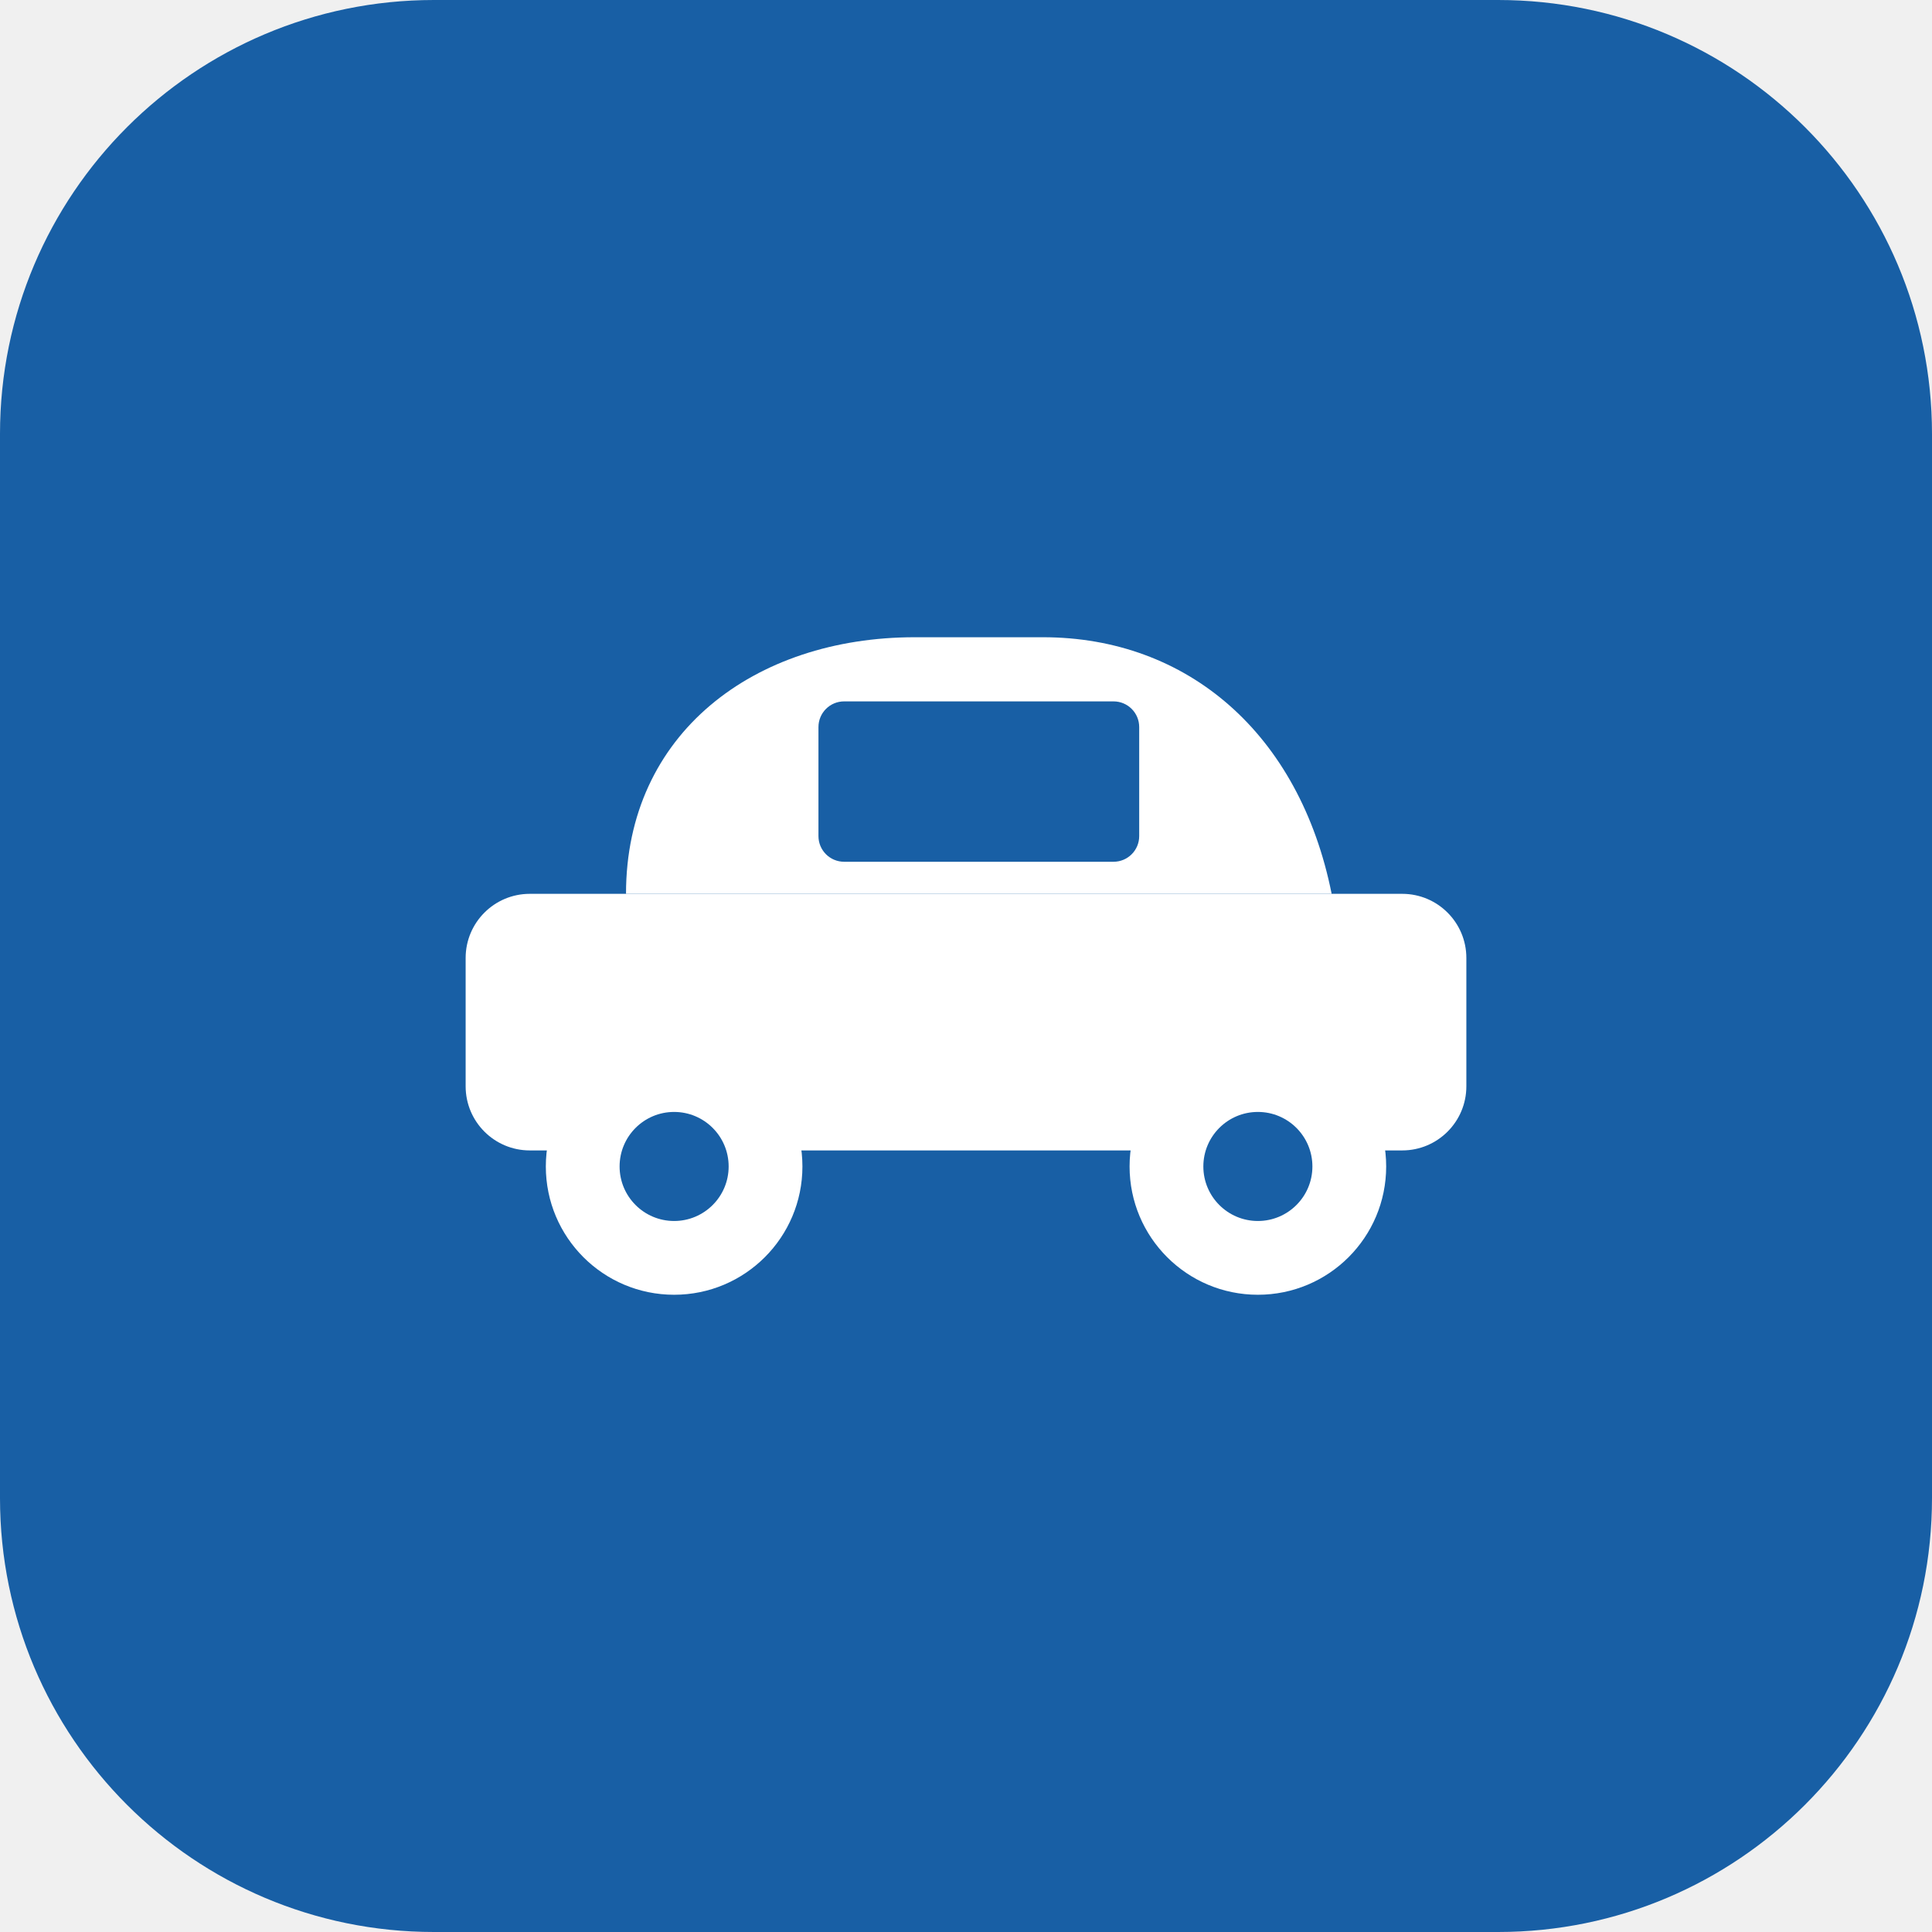
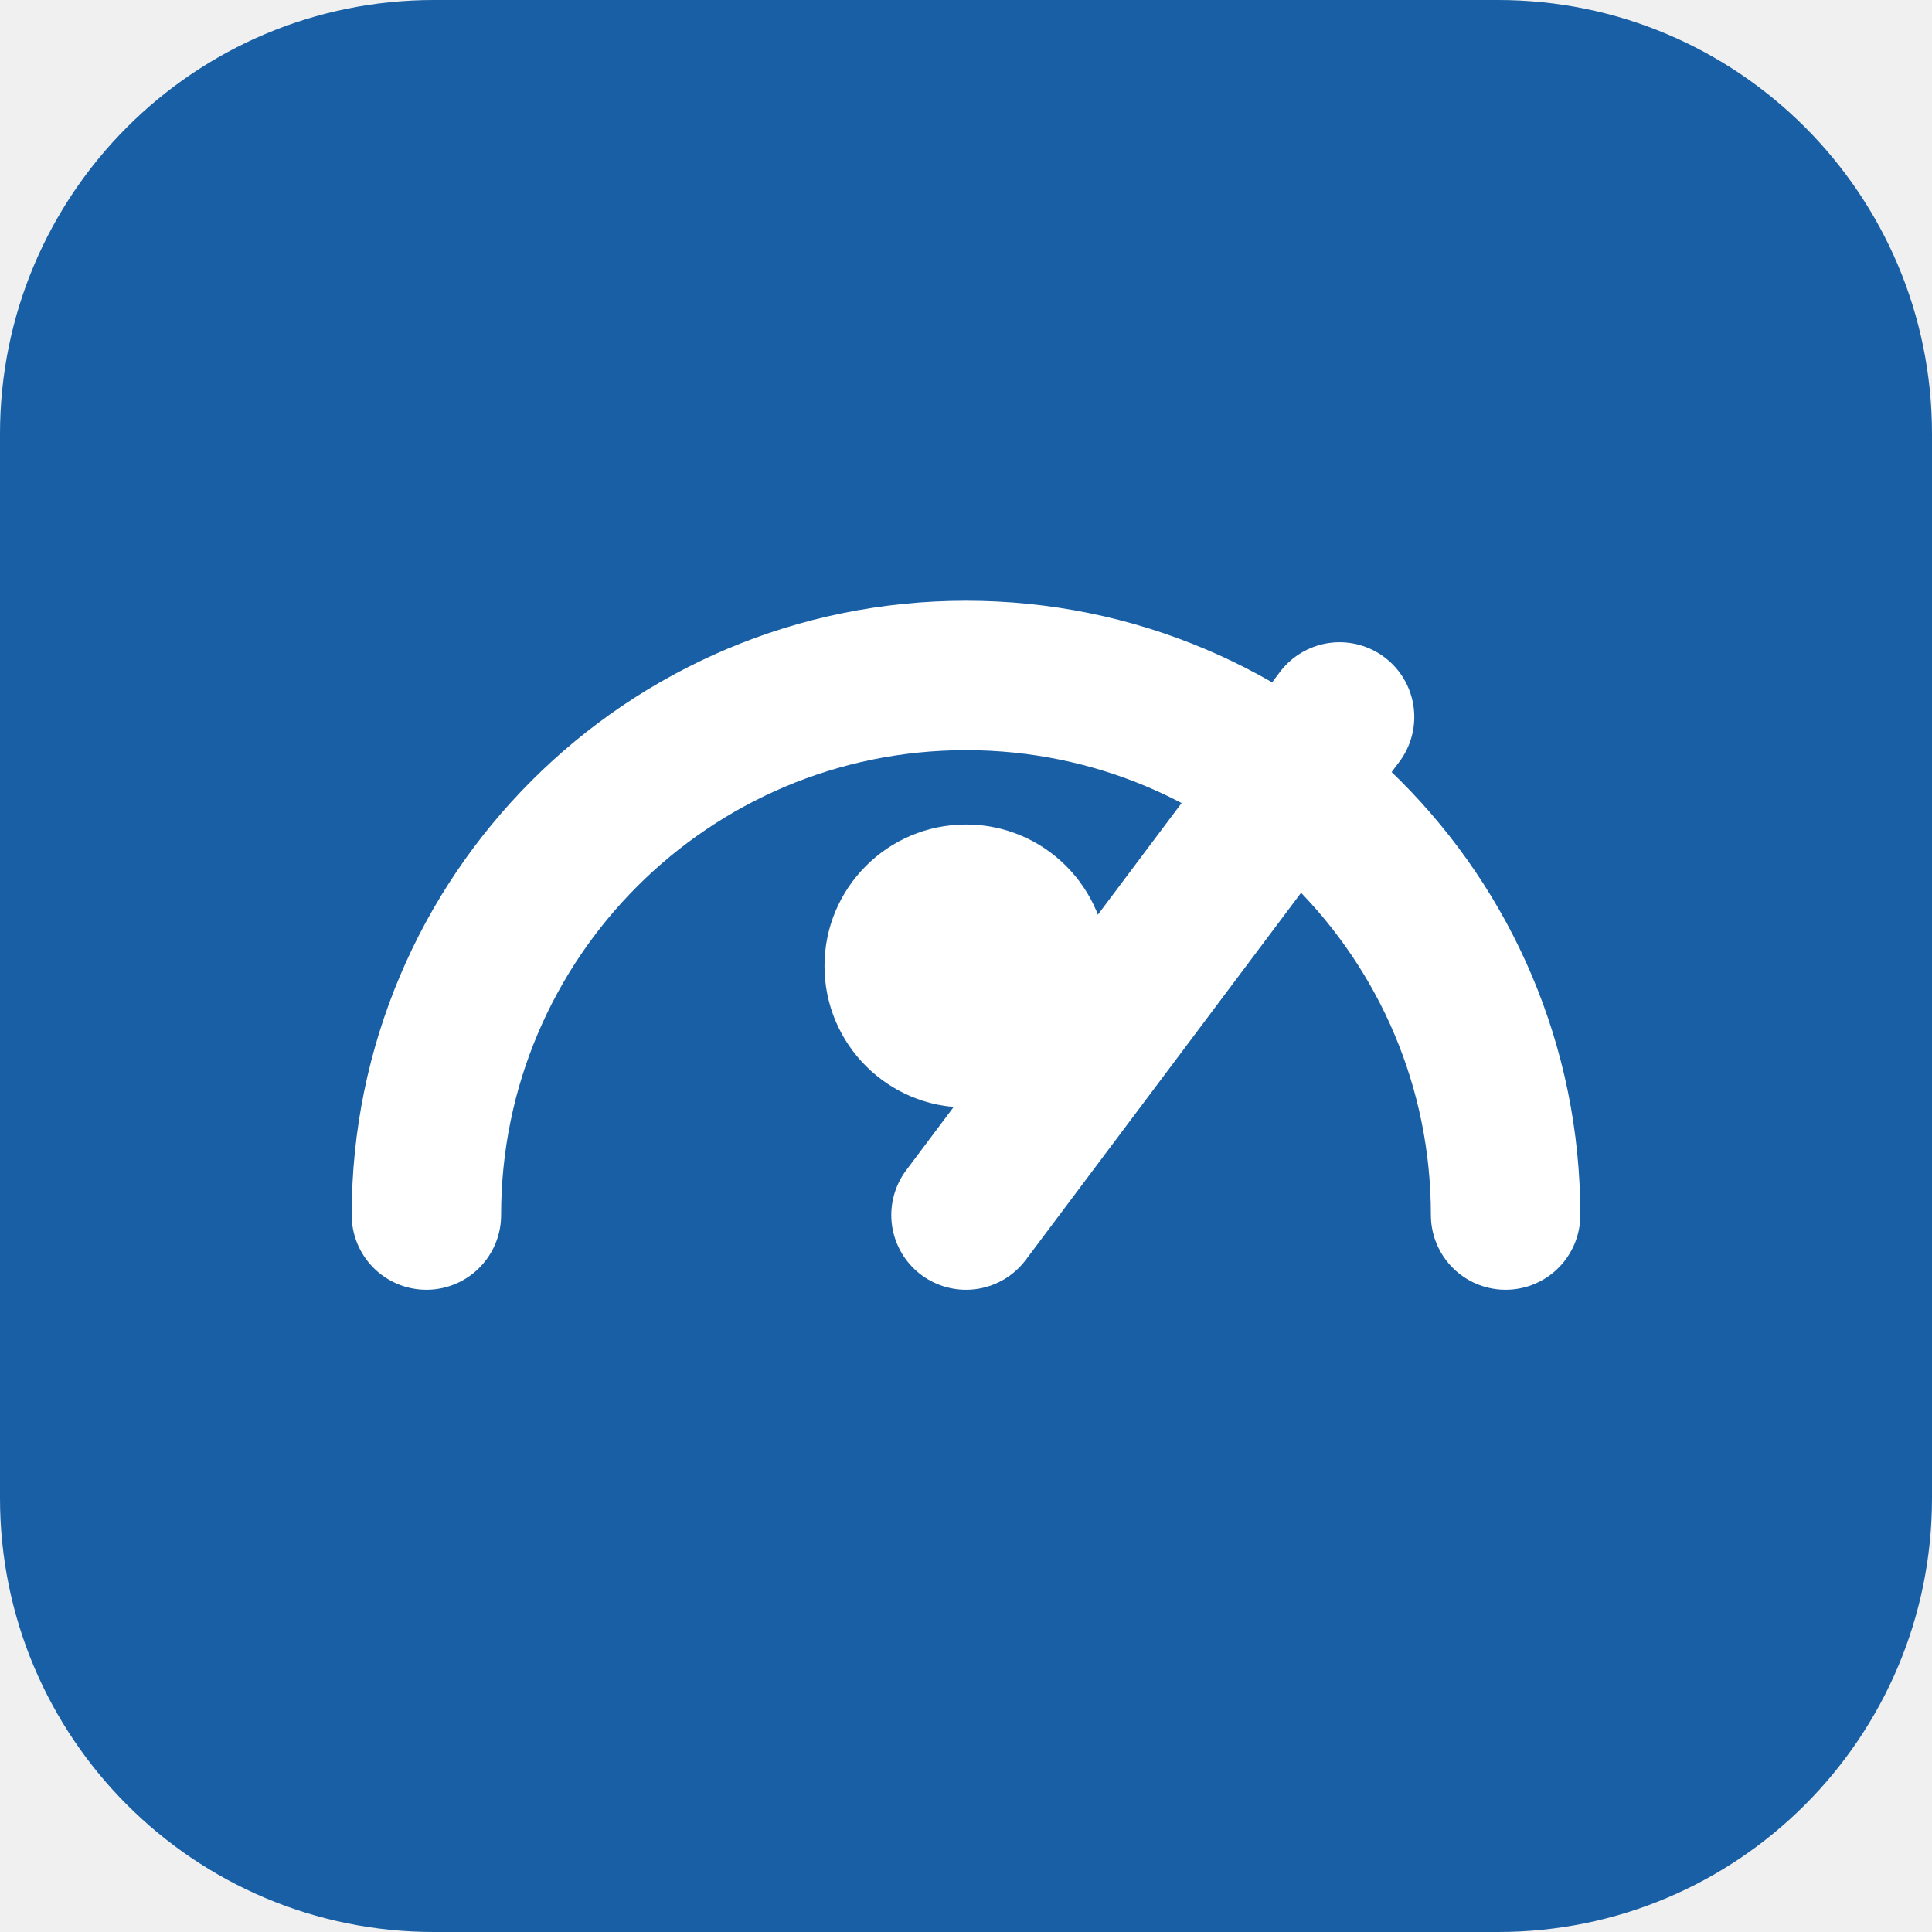
<svg xmlns="http://www.w3.org/2000/svg" width="1024" height="1024" viewBox="0 0 1024 1024">
  <rect width="1024" height="1024" rx="230" fill="#185FA5" />
-   <g transform="matrix(0.85,0,0,0.85,76.8,-2.25)">
-     <rect x="200" y="560" width="624" height="160" rx="40" fill="#ffffff" />
-     <path d="M300 560 C300 460 380 400 480 400 L560 400 C650 400 720 460 740 560 Z" fill="#ffffff" />
-     <rect x="420" y="440" width="200" height="100" rx="16" fill="#185FA5" />
-     <circle cx="330" cy="730" r="80" fill="#ffffff" />
-     <circle cx="330" cy="730" r="34" fill="#185FA5" />
-     <circle cx="694" cy="730" r="80" fill="#ffffff" />
-     <circle cx="694" cy="730" r="34" fill="#185FA5" />
+   <g transform="translate(-16,-16) scale(22)" fill="none" stroke="#ffffff" stroke-width="3.6" stroke-linecap="round">
+     <path d="M11 30a13 13 0 0 1 26 0" />
+     <path d="M24 30 L33 18" />
  </g>
+   <circle cx="512" cy="512" r="75" fill="#ffffff" />
</svg>
